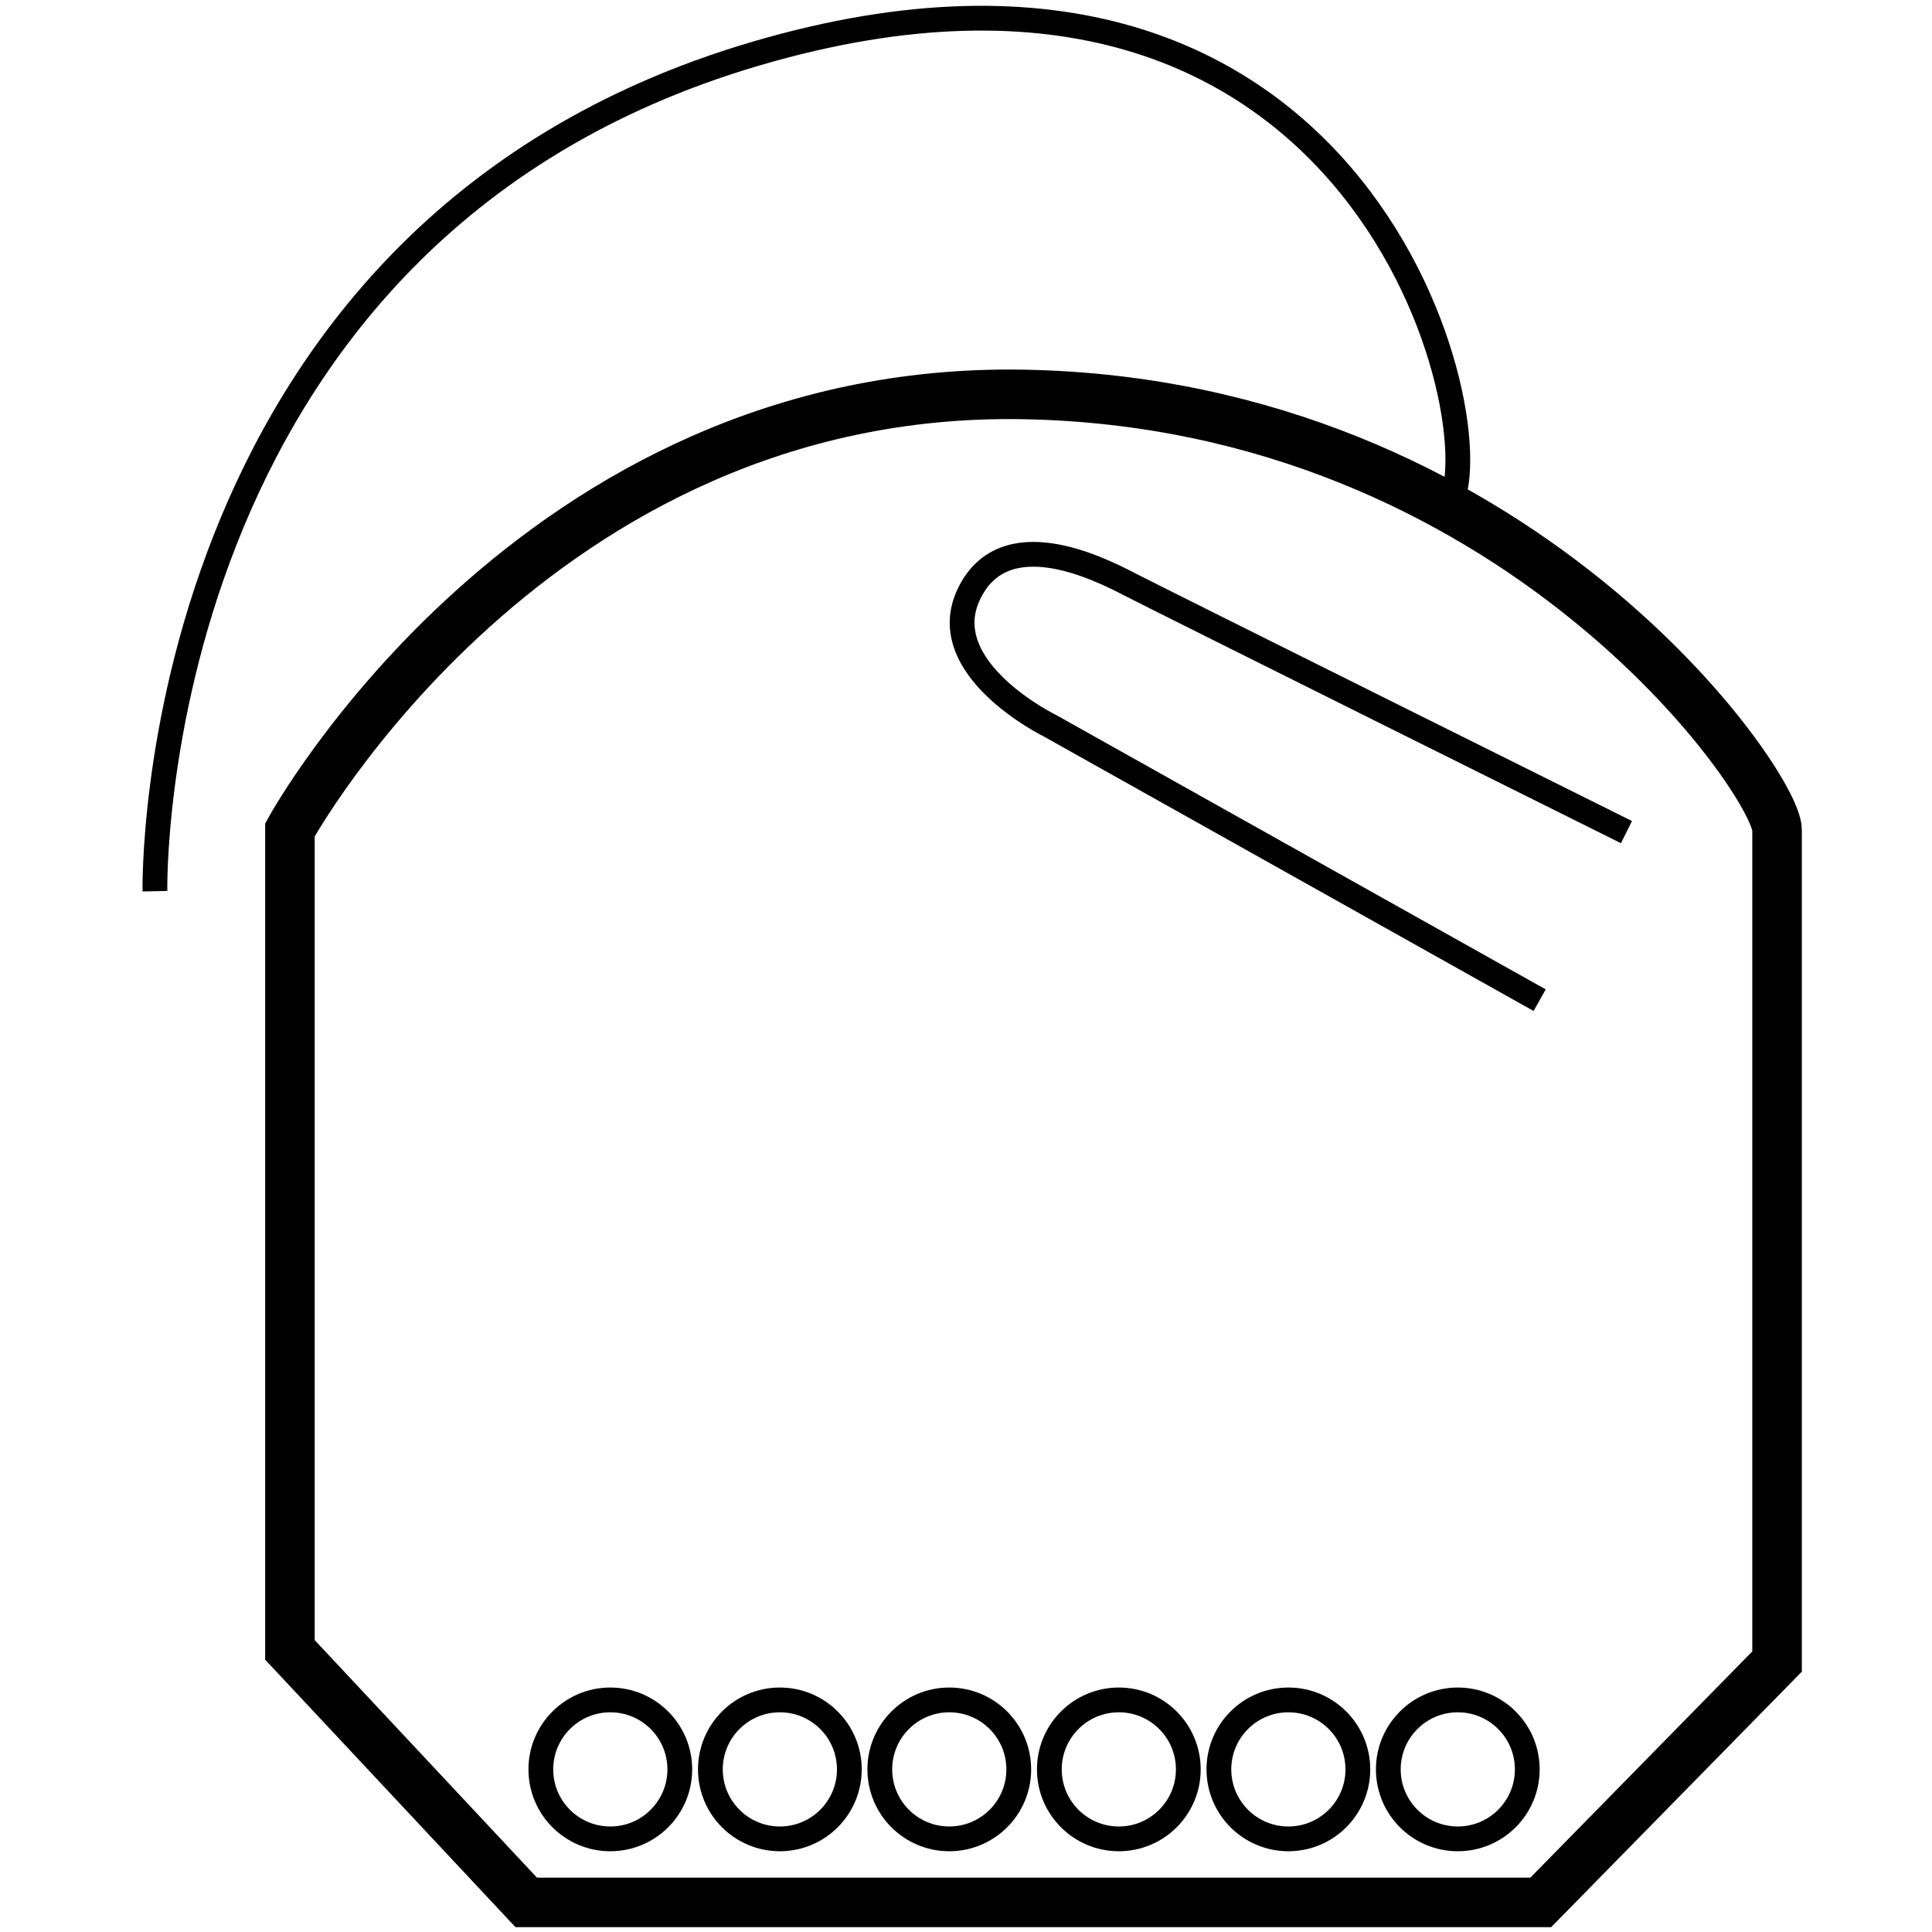
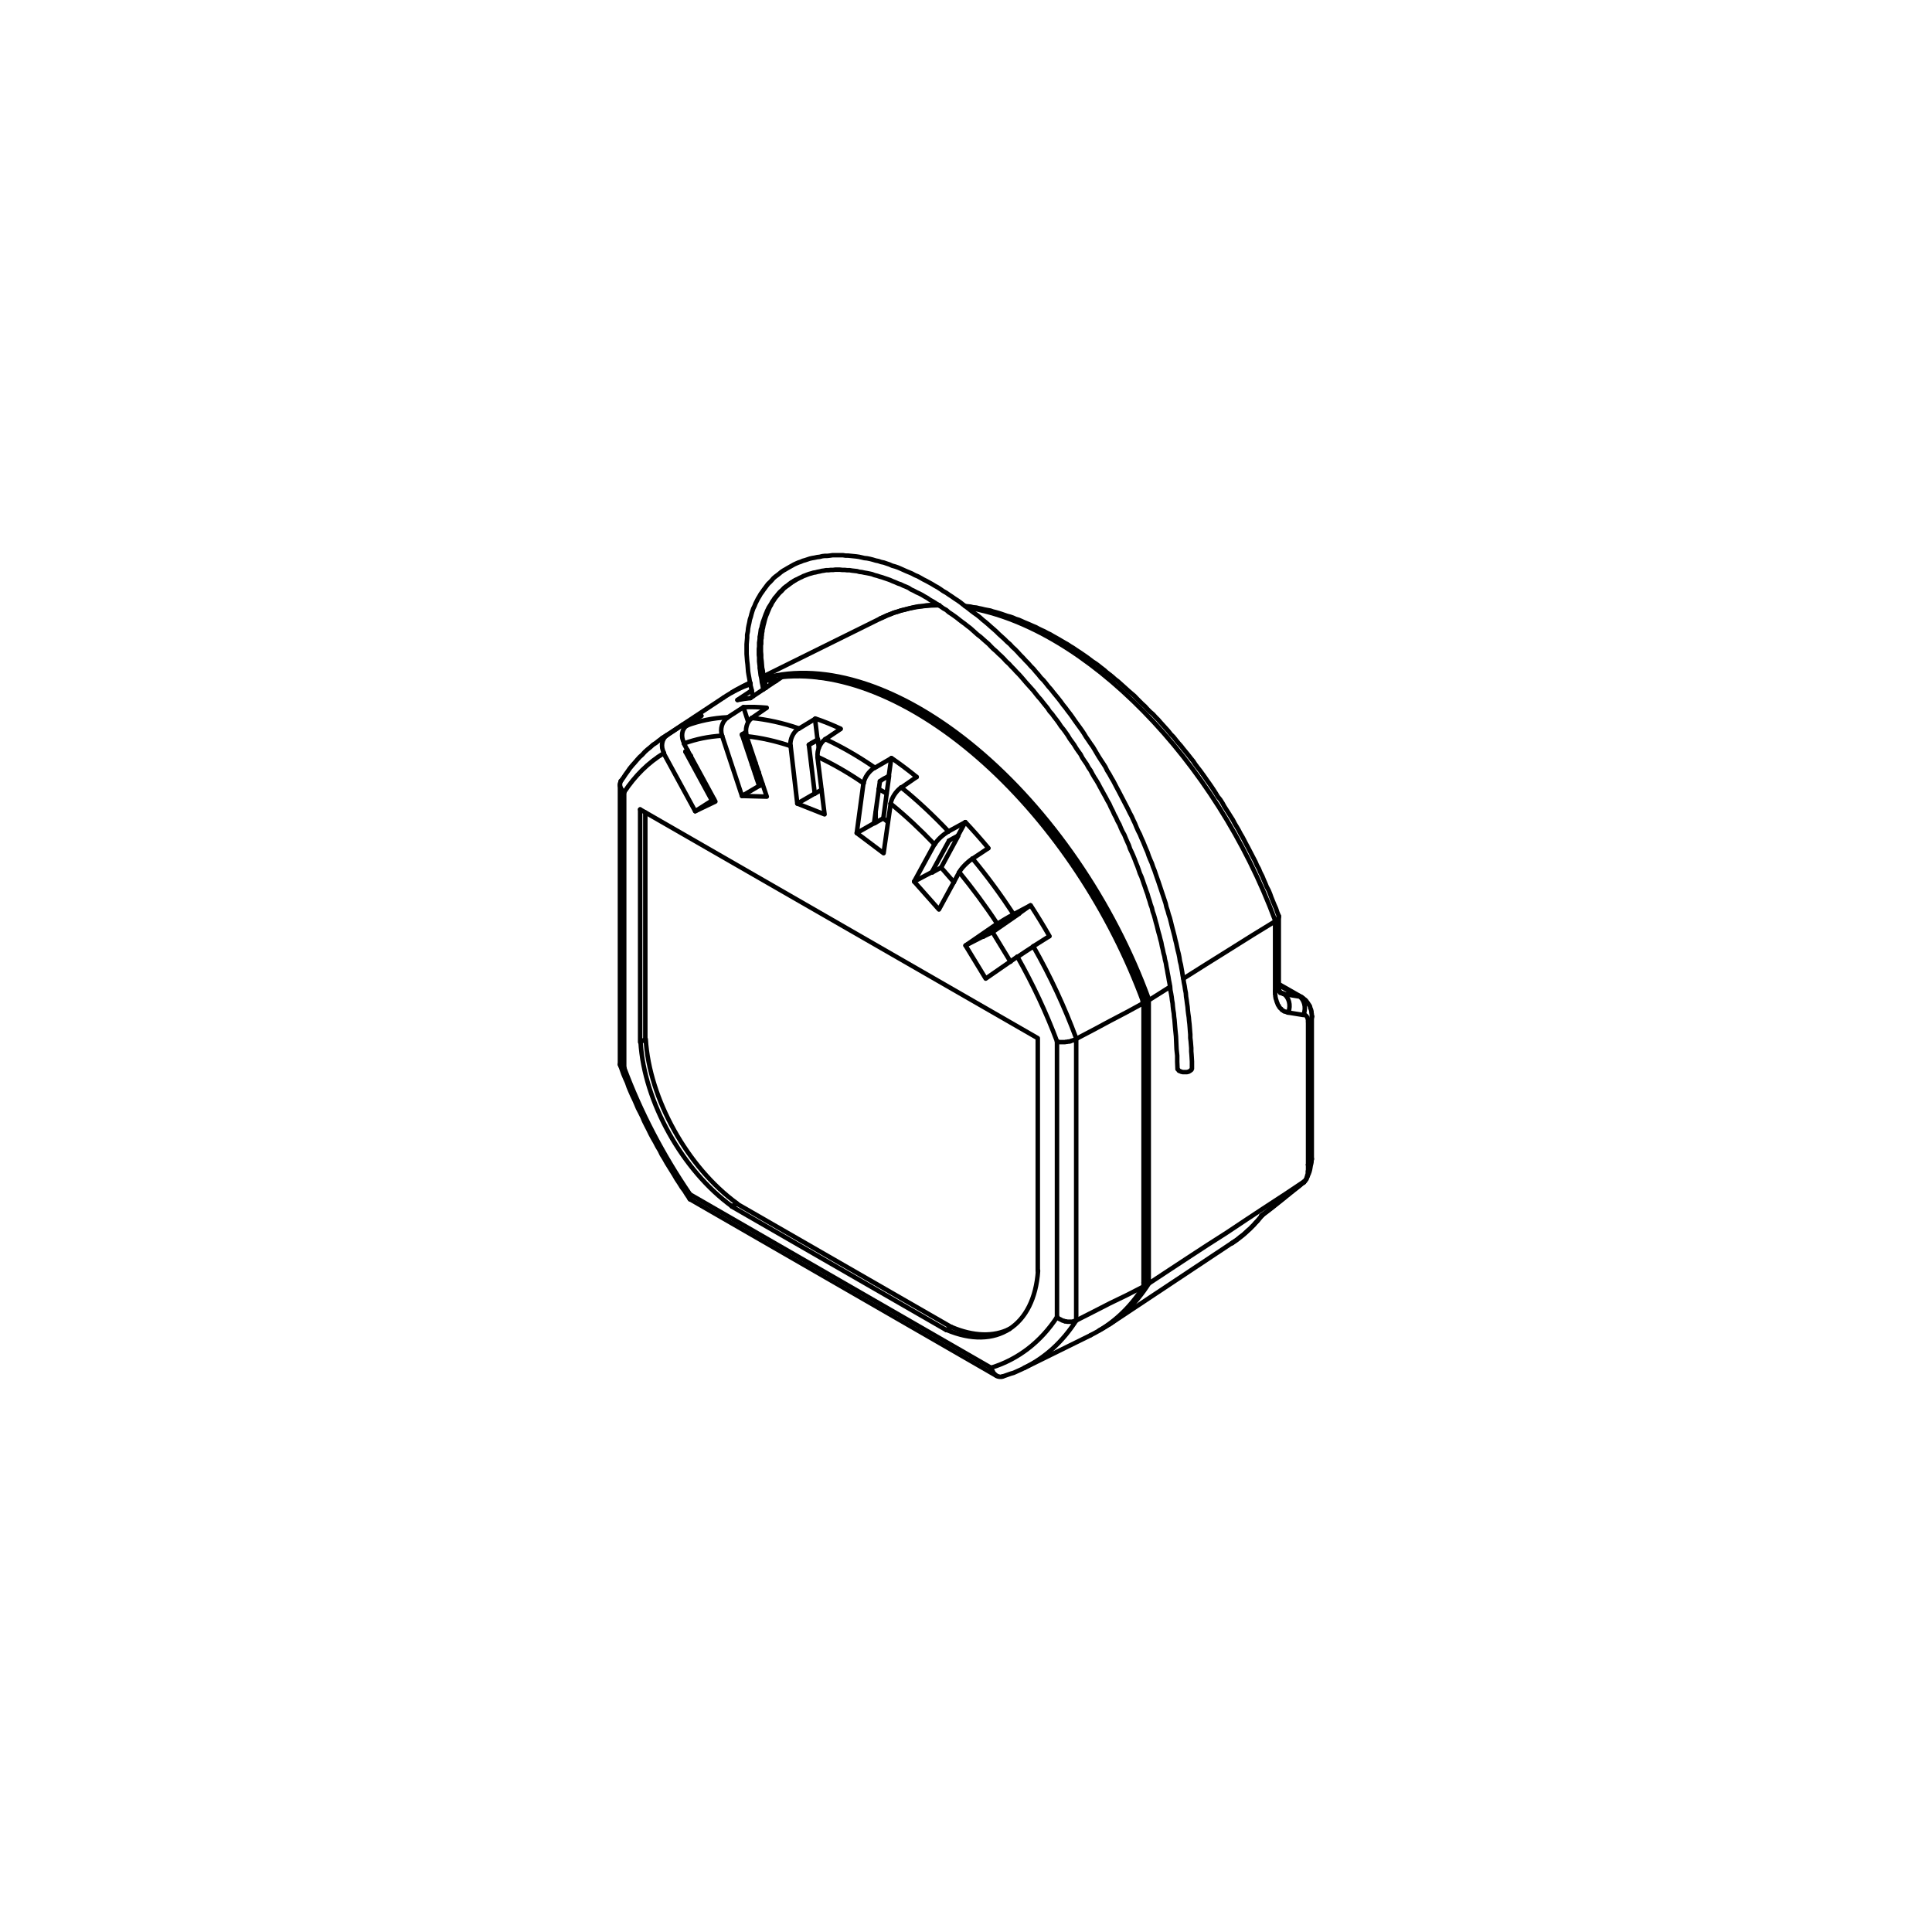
- <svg xmlns="http://www.w3.org/2000/svg" version="1.0" id="Layer_2" x="0px" y="0px" width="156px" height="156px" viewBox="0 0 156 156" style="enable-background:new 0 0 156 156;" xml:space="preserve">
-   <style type="text/css">
- 	.st0{fill:none;stroke:#000000;stroke-width:4;stroke-miterlimit:10;}
- 	.st1{fill:none;stroke:#000000;stroke-width:2;stroke-miterlimit:10;}
- </style>
-   <g>
-     <path class="st0" d="M23.41,67.01c0,0,19.64-35.91,59.29-35.16c39.65,0.75,60.79,31.42,60.79,35.16c0,3.74,0,67.15,0,67.15   l-19.08,19.45H42.49l-19.08-20.39V67.01z" />
-     <path class="st1" d="M12.51,71.96c0,0-1.08-53.03,48.49-67.62s59.9,30.89,55.95,36.58" />
-     <path class="st1" d="M124.32,80.76L84.76,58.59c0,0-9.35-4.58-6.55-10.57c2.81-5.99,10.47-2.15,13-0.84   c2.53,1.31,40.12,20.01,40.12,20.01" />
-     <circle class="st1" cx="49.28" cy="142.87" r="5.61" />
-     <circle class="st1" cx="62.97" cy="142.87" r="5.61" />
-     <circle class="st1" cx="76.65" cy="142.87" r="5.61" />
-     <circle class="st1" cx="90.34" cy="142.87" r="5.61" />
-     <circle class="st1" cx="104.03" cy="142.87" r="5.61" />
-     <circle class="st1" cx="117.71" cy="142.87" r="5.61" />
-   </g>
-   <g>
- </g>
-   <g>
- </g>
-   <g>
- </g>
-   <g>
- </g>
-   <g>
- </g>
-   <g>
- </g>
-   <g>
- </g>
-   <g>
- </g>
-   <g>
- </g>
-   <g>
- </g>
-   <g>
- </g>
-   <g>
- </g>
-   <g>
- </g>
-   <g>
- </g>
-   <g>
- </g>
+ <svg xmlns="http://www.w3.org/2000/svg" id="Layer_1" viewBox="0 0 141.73 141.73">
+   <defs>
+     <style>.cls-1{stroke-linejoin:bevel;}.cls-1,.cls-2{fill:none;stroke:#000;stroke-linecap:round;stroke-width:.33px;}.cls-2{stroke-linejoin:round;}</style>
+   </defs>
+   <polyline class="cls-2" points="93.54 67.59 93.58 67.57 93.61 67.55 93.65 67.52 93.67 67.48 93.7 67.46 93.72 67.43 93.74 67.41 93.76 67.39 93.79 67.34 93.79 67.32 93.81 67.3 93.81 67.28 93.81 67.25 93.81 67.23 93.81 67.21 93.81 67.19" />
+   <path class="cls-2" d="m93.56,67.57c-4.36-11.81-13.93-21.56-22.55-22.99" />
+   <path class="cls-2" d="m68.92,44.4c-1.57,0-3.03.33-4.32.96" />
+   <line class="cls-2" x1="93.54" y1="72.71" x2="93.54" y2="67.59" />
+   <path class="cls-2" d="m93.56,72.7c.18-.11.27-.26.27-.41" />
+   <polyline class="cls-2" points="93.54 72.71 93.54 72.8 93.54 72.89 93.54 72.95 93.56 73.02 93.56 73.11 93.58 73.18 93.58 73.24 93.61 73.31 93.63 73.38 93.65 73.45 93.67 73.51 93.7 73.58 93.72 73.63 93.74 73.69 93.76 73.74 93.81 73.78 93.83 73.85 93.87 73.9 93.9 73.94 93.94 73.98 93.99 74.01 94.01 74.05 94.05 74.1 94.1 74.12 94.14 74.14 94.19 74.19 94.26 74.21 94.3 74.21 94.35 74.23 94.39 74.25 94.46 74.28 94.5 74.28" />
+   <path class="cls-2" d="m94.51,74.27c.21-.53.04-1.14-.37-1.38" />
+   <path class="cls-2" d="m93.93,72.81c.07.04.14.06.21.07" />
+   <polyline class="cls-2" points="95.96 85.45 95.96 85.47 95.96 85.49 95.96 85.54 95.96 85.61 95.96 85.67 95.96 85.76 95.96 85.83 95.94 85.92 95.94 85.99 95.94 86.08 95.92 86.17 95.89 86.24 95.89 86.28 95.89 86.32 95.87 86.35 95.85 86.39 95.85 86.44 95.83 86.46 95.8 86.5 95.78 86.55 95.76 86.57 95.74 86.62 95.71 86.64 95.69 86.66" />
+   <line class="cls-2" x1="95.96" y1="85.45" x2="95.96" y2="74.97" />
+   <path class="cls-2" d="m95.96,74.95c0-.29-.12-.49-.32-.52" />
+   <line class="cls-2" x1="94.5" y1="74.28" x2="95.62" y2="74.46" />
+   <polyline class="cls-2" points="93.54 67.59 91.86 68.62 90.17 69.68 88.49 70.73 86.81 71.79" />
+   <polyline class="cls-2" points="85.84 72.39 84.27 73.38 84.27 94.16 85.71 93.21 87.14 92.27 88.58 91.33 90.02 90.41 91.43 89.47 92.87 88.52 94.28 87.6 95.69 86.66 95.67 86.71 95.67 86.73 95.65 86.75 95.6 86.77" />
+   <polyline class="cls-2" points="96.23 84.98 96.23 85 96.23 85.05 96.23 85.07 96.21 85.09 96.21 85.14 96.19 85.16 96.16 85.2 96.16 85.23 96.14 85.27 96.12 85.29 96.1 85.32 96.07 85.34 96.05 85.36 96.03 85.38 96.01 85.41 95.98 85.41 95.96 85.43 95.96 85.45" />
+   <path class="cls-2" d="m96.25,74.56h0" />
+   <path class="cls-2" d="m95.98,74.97c.18-.11.27-.26.27-.41" />
+   <path class="cls-2" d="m95.5,73.15c-.07-.04-.15-.07-.24-.08" />
+   <line class="cls-1" x1="95.49" y1="73.18" x2="95.49" y2="73.18" />
+   <path class="cls-2" d="m95.63,74.43c.21-.53.04-1.14-.37-1.38" />
+   <polyline class="cls-2" points="93.81 72.26 95.24 73.09 94.12 72.91 93.87 72.75" />
+   <path class="cls-2" d="m55.05,50.1c-.47.19-.92.42-1.36.69" />
+   <path class="cls-2" d="m84.29,73.34c-2.61-7.17-7.23-13.9-12.65-18.43-5.42-4.53-11.1-6.41-15.57-5.16" />
+   <path class="cls-2" d="m80.65,97.59c1.46-.78,2.69-1.94,3.64-3.45" />
+   <line class="cls-2" x1="64.24" y1="60.34" x2="64.24" y2="59.6" />
+   <line class="cls-2" x1="65.16" y1="56.96" x2="65.2" y2="57" />
+   <line class="cls-2" x1="55.42" y1="56.8" x2="55.67" y2="56.66" />
+   <line class="cls-2" x1="59.34" y1="54.64" x2="60" y2="54.29" />
+   <line class="cls-2" x1="55.17" y1="56.08" x2="55.42" y2="55.95" />
+   <line class="cls-2" x1="54.72" y1="53.81" x2="54.45" y2="53.95" />
+   <polyline class="cls-2" points="92.53 89.17 92.93 88.88 93.31 88.57 93.72 88.25 94.12 87.94 94.5 87.63 94.91 87.31 95.31 87 95.69 86.66" />
+   <path class="cls-2" d="m90.39,91.2c.81-.54,1.54-1.22,2.17-2.02" />
+   <polyline class="cls-2" points="92.53 89.17 92.57 89.17 92.6 89.15" />
+   <polyline class="cls-2" points="64.57 45.38 64.82 45.27 65.07 45.15 65.31 45.06 65.56 44.95 65.83 44.88 66.08 44.79 66.35 44.73 66.61 44.66 66.86 44.59 67.13 44.53 67.4 44.48 67.69 44.46 67.96 44.41 68.23 44.39 68.52 44.37 68.79 44.35" />
+   <polyline class="cls-2" points="70.79 44.46 70.99 44.48 71.19 44.5 71.39 44.55 71.62 44.57 71.82 44.62 72.02 44.66 72.22 44.71 72.43 44.75 72.65 44.79 72.85 44.86 73.05 44.91 73.26 44.97 73.48 45.04 73.68 45.11 73.88 45.18 74.11 45.24 74.31 45.31 74.51 45.4 74.74 45.47 74.94 45.56 75.14 45.65 75.36 45.74 75.57 45.83 75.77 45.92 75.99 46.01 76.19 46.12 76.42 46.23 76.62 46.32 76.82 46.43 77.05 46.54 77.25 46.66 77.45 46.77 77.68 46.9 77.88 47.02 78.1 47.15 78.3 47.26 78.51 47.4 78.73 47.53 78.93 47.67 79.13 47.8 79.34 47.94 79.56 48.09 79.76 48.23 79.96 48.38 80.17 48.54 80.39 48.68 80.59 48.83 80.79 48.99 81 49.15 81.2 49.33 81.4 49.48 81.6 49.64 81.8 49.82 82.01 49.98 82.21 50.16 82.41 50.34 82.61 50.52 82.81 50.7 83.02 50.88 83.22 51.05 83.42 51.26 83.6 51.44 83.8 51.64 84 51.82 84.18 52.02 84.38 52.22 84.59 52.4 84.77 52.6 84.97 52.8 85.15 53.01 85.35 53.23 85.53 53.43 85.71 53.63 85.89 53.86 86.09 54.06 86.27 54.29 86.45 54.51 86.63 54.71 86.81 54.94 86.99 55.16 87.17 55.38 87.35 55.61 87.53 55.83 87.68 56.06 87.86 56.3 88.04 56.53 88.2 56.75 88.38 57 88.53 57.22 88.71 57.47 88.87 57.7 89.03 57.94 89.19 58.19 89.34 58.44 89.52 58.66 89.68 58.91 89.81 59.15 89.97 59.4 90.13 59.65 90.28 59.89 90.44 60.14 90.58 60.41 90.73 60.66 90.87 60.9 91 61.15 91.16 61.42 91.29 61.67 91.43 61.94 91.56 62.18 91.7 62.45 91.83 62.7 91.97 62.97 92.1 63.22 92.21 63.48 92.35 63.73 92.46 64 92.6 64.27 92.71 64.54 92.82 64.79 92.93 65.06 93.07 65.32 93.18 65.59 93.27 65.84 93.38 66.11 93.49 66.38 93.61 66.65 93.7 66.92 93.81 67.19" />
+   <polyline class="cls-2" points="93.81 67.25 93.81 72.3 93.81 72.37 93.81 72.44 93.83 72.5 93.83 72.55 93.83 72.59 93.85 72.64 93.85 72.68 93.87 72.73 93.87 72.75 93.9 72.77 93.9 72.8 93.9 72.82 93.92 72.82 93.92 72.84" />
+   <polyline class="cls-2" points="96.23 85.05 96.21 85.09 96.21 85.14 96.21 85.2 96.21 85.25 96.19 85.36 96.16 85.47 96.14 85.58 96.12 85.7 96.1 85.81 96.07 85.92 96.05 85.99 96.03 86.03 96.01 86.1 95.98 86.15 95.96 86.21 95.94 86.26 95.92 86.32 95.89 86.37 95.87 86.41 95.85 86.48 95.83 86.53 95.78 86.57 95.76 86.62 95.71 86.66 95.67 86.71 95.65 86.73 95.62 86.75" />
+   <polyline class="cls-2" points="96.23 84.98 96.23 74.57 96.23 74.48 96.23 74.39 96.21 74.3 96.21 74.21 96.19 74.12 96.16 74.03 96.12 73.94 96.1 73.83 96.07 73.78 96.05 73.74 96.01 73.69 95.98 73.65 95.96 73.6 95.92 73.56 95.89 73.51 95.85 73.47 95.83 73.42 95.78 73.38 95.74 73.33 95.69 73.31 95.65 73.27 95.6 73.22 95.54 73.2 95.49 73.15 93.81 72.19" />
+   <line class="cls-2" x1="64.57" y1="45.38" x2="56" y2="49.62" />
+   <line class="cls-2" x1="55.01" y1="50.09" x2="54.45" y2="50.38" />
+   <line class="cls-2" x1="64.46" y1="57.88" x2="65.04" y2="58.21" />
+   <line class="cls-2" x1="90.37" y1="91.19" x2="81.38" y2="97.16" />
+   <polyline class="cls-2" points="92.6 89.15 93.36 88.57 94.12 87.96 94.86 87.36 95.6 86.77" />
+   <polyline class="cls-2" points="92.62 89.13 92.48 89.29 92.35 89.44 92.24 89.58 92.1 89.71 91.97 89.87 91.83 90 91.7 90.14 91.56 90.25 91.41 90.39 91.27 90.52 91.14 90.63 90.98 90.74 90.82 90.88 90.67 90.99 90.53 91.08 90.37 91.19" />
+   <line class="cls-2" x1="69.8" y1="97.36" x2="54.05" y2="88.3" />
+   <path class="cls-2" d="m69.8,97.35c1.59.68,3.09.73,4.26.14" />
+   <line class="cls-2" x1="47.34" y1="76.25" x2="47.34" y2="59.6" />
+   <path class="cls-2" d="m47.37,76.23c.26,4.38,3.07,9.43,6.71,12.06" />
+   <polyline class="cls-2" points="46.96 59.38 76.13 76.16 76.13 93.24" />
+   <line class="cls-2" x1="69.42" y1="97.57" x2="69.8" y2="97.36" />
+   <path class="cls-2" d="m69.44,97.56c3.63,1.54,6.43-.27,6.71-4.33" />
+   <path class="cls-2" d="m55.06,51.21c-.32.03-.64.08-.95.14" />
+   <line class="cls-2" x1="57.37" y1="49.66" x2="55.04" y2="51.21" />
+   <line class="cls-2" x1="54.09" y1="51.35" x2="55.15" y2="50.65" />
+   <line class="cls-2" x1="56.09" y1="50.02" x2="56.43" y2="49.82" />
+   <polyline class="cls-2" points="56.43 49.82 56.54 50.07 56.9 49.87 56.94 49.96" />
+   <path class="cls-2" d="m83.89,73.57c-2.45-6.71-6.66-13.05-11.66-17.56-5-4.51-10.36-6.8-14.84-6.35" />
+   <line class="cls-2" x1="83.89" y1="94.38" x2="83.89" y2="73.58" />
+   <path class="cls-2" d="m80.02,97.94c1.56-.77,2.88-1.98,3.88-3.58" />
+   <path class="cls-2" d="m56.44,49.8c-.12.02-.24.05-.36.08" />
+   <path class="cls-2" d="m55.06,50.18c-.7.25-1.36.58-1.97.99" />
+   <line class="cls-2" x1="84.07" y1="73.31" x2="83.82" y2="73.45" />
+   <path class="cls-2" d="m84.08,73.28c-4.63-12.63-15.07-22.86-24.06-23.6" />
+   <path class="cls-2" d="m56.93,49.84c-.14.03-.28.06-.43.09" />
+   <line class="cls-2" x1="84.07" y1="93.98" x2="84.07" y2="73.31" />
+   <path class="cls-2" d="m83.9,94.22c.06-.09.12-.17.17-.26" />
+   <line class="cls-2" x1="54.72" y1="53.7" x2="54.43" y2="53.88" />
+   <line class="cls-2" x1="50.44" y1="55.03" x2="50.28" y2="55.14" />
+   <path class="cls-2" d="m50.67,55.43c-.04.05-.08.11-.12.16" />
+   <polyline class="cls-2" points="47.34 76.25 46.96 76.45 46.96 59.38" />
+   <path class="cls-2" d="m46.99,76.44c.26,4.38,3.07,9.43,6.71,12.06" />
+   <polyline class="cls-2" points="69.42 97.57 53.67 88.5 54.05 88.3" />
+   <polyline class="cls-2" points="78.95 96.87 80.19 96.24 81.42 95.61 82.66 95.01 83.89 94.38" />
+   <path class="cls-2" d="m75.17,100.33c1.53-.75,2.81-1.93,3.8-3.49" />
+   <path class="cls-2" d="m48.92,53.93c-.12.07-.24.15-.35.22" />
+   <line class="cls-2" x1="50.06" y1="53.19" x2="48.91" y2="53.95" />
+   <path class="cls-2" d="m51.45,52.51c-.48.18-.94.41-1.38.67" />
+   <line class="cls-2" x1="50.35" y1="53.25" x2="51.45" y2="52.51" />
+   <path class="cls-2" d="m53.37,52.62c-1.07.05-2.07.26-3.01.61" />
+   <line class="cls-2" x1="54.54" y1="51.88" x2="53.35" y2="52.65" />
+   <path class="cls-2" d="m56.24,51.92c-.58-.05-1.14-.07-1.69-.04" />
+   <line class="cls-2" x1="55.13" y1="52.69" x2="56.23" y2="51.93" />
+   <path class="cls-2" d="m58.61,53.44c-1.19-.41-2.35-.66-3.47-.77" />
+   <line class="cls-2" x1="59.79" y1="52.74" x2="58.6" y2="53.46" />
+   <path class="cls-2" d="m61.67,53.46c-.62-.29-1.24-.54-1.86-.75" />
+   <line class="cls-2" x1="60.53" y1="54.24" x2="61.66" y2="53.48" />
+   <path class="cls-2" d="m64.17,56.31c-1.21-.83-2.42-1.53-3.63-2.09" />
+   <line class="cls-2" x1="65.38" y1="55.63" x2="64.17" y2="56.33" />
+   <path class="cls-2" d="m67.25,57c-.61-.5-1.23-.96-1.85-1.39" />
+   <line class="cls-2" x1="66.1" y1="57.79" x2="67.24" y2="57" />
+   <path class="cls-2" d="m69.58,60.99c-1.12-1.18-2.28-2.27-3.47-3.23" />
+   <line class="cls-2" x1="70.81" y1="60.32" x2="69.58" y2="60.99" />
+   <path class="cls-2" d="m72.51,62.22c-.55-.66-1.12-1.3-1.69-1.91" />
+   <line class="cls-2" x1="71.35" y1="62.99" x2="72.49" y2="62.23" />
+   <path class="cls-2" d="m74.35,67.06c-.94-1.43-1.94-2.8-3.01-4.08" />
+   <line class="cls-2" x1="75.59" y1="66.42" x2="74.36" y2="67.07" />
+   <path class="cls-2" d="m76.99,68.68c-.44-.77-.9-1.52-1.38-2.26" />
+   <line class="cls-2" x1="75.79" y1="69.43" x2="76.96" y2="68.69" />
+   <path class="cls-2" d="m78.96,76.2c-.85-2.3-1.91-4.59-3.16-6.78" />
+   <polyline class="cls-2" points="83.89 73.58 82.66 74.25 81.42 74.9 80.19 75.56 78.95 76.21" />
+   <line class="cls-2" x1="78.95" y1="76.21" x2="78.95" y2="96.87" />
+   <polyline class="cls-2" points="78.95 76.21 78.91 76.23 78.89 76.25 78.84 76.27 78.8 76.3 78.75 76.3 78.71 76.32 78.66 76.34 78.62 76.34 78.57 76.36 78.53 76.39 78.48 76.39 78.44 76.41 78.37 76.41 78.33 76.41 78.28 76.43 78.24 76.43 78.19 76.43 78.12 76.45 78.08 76.45 78.03 76.45 77.99 76.45 77.94 76.45 77.9 76.45 77.86 76.45 77.81 76.45 77.77 76.45 77.72 76.45 77.68 76.43 77.65 76.43 77.61 76.43 77.56 76.41 77.54 76.41" />
+   <line class="cls-2" x1="77.54" y1="96.62" x2="77.54" y2="76.41" />
+   <polyline class="cls-2" points="78.95 96.87 78.91 96.89 78.89 96.89 78.84 96.91 78.8 96.91 78.75 96.94 78.71 96.94 78.66 96.96 78.62 96.96 78.57 96.96 78.53 96.96 78.48 96.96 78.44 96.96 78.37 96.96 78.33 96.96 78.28 96.96 78.24 96.94 78.19 96.94 78.12 96.94 78.08 96.91 78.03 96.89 77.99 96.89 77.94 96.87 77.9 96.85 77.86 96.83 77.81 96.8 77.77 96.78 77.72 96.76 77.68 96.74 77.65 96.71 77.61 96.69 77.56 96.67 77.54 96.62" />
+   <path class="cls-2" d="m72.73,100.33c1.98-.62,3.62-1.89,4.82-3.72" />
+   <polyline class="cls-2" points="73.55 100.98 73.5 100.98 73.48 101 73.44 101 73.41 101 73.37 101 73.35 101 73.3 101 73.28 100.98 73.26 100.98 73.21 100.98 73.19 100.95 73.14 100.95 73.12 100.93 73.1 100.91 73.05 100.89 73.03 100.86 72.99 100.82 72.94 100.77 72.87 100.71 72.85 100.64 72.81 100.57 72.76 100.5 72.74 100.44 72.72 100.35" />
+   <polyline class="cls-2" points="73.14 67.77 70.83 69.36 72.31 71.79 74.62 70.19" />
+   <path class="cls-2" d="m73.16,67.77c-.87-1.33-1.81-2.59-2.79-3.79" />
+   <polyline class="cls-2" points="68.54 61.96 67.06 64.67 68.88 66.72 70.36 64" />
+   <path class="cls-2" d="m68.55,61.94c-1.04-1.09-2.12-2.1-3.22-2.99" />
+   <polyline class="cls-2" points="63.34 57.47 62.85 61.11 64.82 62.59 65.34 58.95" />
+   <path class="cls-2" d="m63.35,57.46c-1.12-.77-2.25-1.42-3.37-1.94" />
+   <polyline class="cls-2" points="58 54.73 58.49 58.95 60.49 59.74 59.97 55.54" />
+   <path class="cls-2" d="m58,54.73c-1.1-.37-2.18-.61-3.22-.72" />
+   <polyline class="cls-2" points="52.97 53.97 54.43 58.39 56.25 58.44 54.77 54.02" />
+   <path class="cls-2" d="m52.97,53.97c-.99.06-1.92.25-2.79.57" />
+   <polyline class="cls-2" points="48.69 55.27 51 59.51 52.48 58.8 50.17 54.55" />
+   <path class="cls-2" d="m48.7,55.25c-1.14.69-2.12,1.66-2.91,2.86" />
+   <line class="cls-2" x1="45.79" y1="58.12" x2="45.79" y2="78.34" />
+   <path class="cls-2" d="m45.79,78.33c1.2,3.22,2.84,6.37,4.82,9.27" />
+   <line class="cls-2" x1="50.59" y1="87.6" x2="72.72" y2="100.35" />
+   <path class="cls-2" d="m77.54,76.39c-.79-2.11-1.77-4.2-2.91-6.21" />
+   <path class="cls-2" d="m75.81,69.43c-.39.25-.89.58-1.15.76" />
+   <line class="cls-2" x1="74.76" y1="67.01" x2="75.59" y2="66.42" />
+   <polyline class="cls-2" points="74.13 70.55 72.81 68.38 74.76 67.03" />
+   <polyline class="cls-2" points="74.76 67.01 74.6 67.1 74.42 67.16 74.27 67.25 74.09 67.34" />
+   <polyline class="cls-2" points="70.27 61.31 70.11 61.4 69.94 61.49 69.78 61.58 69.62 61.67" />
+   <polyline class="cls-2" points="65.2 56.93 65.04 57.02 64.86 57.11 64.71 57.2 64.55 57.31" />
+   <polyline class="cls-2" points="60 54.24 59.82 54.35 59.66 54.44 59.5 54.53 59.34 54.64" />
+   <polyline class="cls-2" points="68.39 64 69.04 63.64 70.29 61.33" />
+   <line class="cls-2" x1="70.27" y1="61.31" x2="70.81" y2="60.32" />
+   <line class="cls-2" x1="69.98" y1="64.72" x2="69.04" y2="63.64" />
+   <path class="cls-2" d="m69.59,60.99c-.4.22-.85.64-1.01.94" />
+   <polyline class="cls-2" points="69.62 61.67 68.36 63.98 67.06 64.67" />
+   <polyline class="cls-2" points="52.26 58.73 52.23 58.73 50.28 55.14" />
+   <polyline class="cls-2" points="55.71 57.65 55.69 57.65 54.43 53.88" />
+   <polyline class="cls-2" points="59.79 58.21 59.77 58.21 59.34 54.64" />
+   <polyline class="cls-2" points="64.15 60.39 64.12 60.39 64.55 57.31" />
+   <line class="cls-2" x1="68.36" y1="63.98" x2="68.39" y2="64" />
+   <polyline class="cls-2" points="72.13 68.71 72.13 68.69 74.09 67.34" />
+   <line class="cls-2" x1="50.68" y1="55.47" x2="50.59" y2="55.52" />
+   <line class="cls-2" x1="83.89" y1="94.09" x2="84.07" y2="93.98" />
+   <line class="cls-2" x1="72.13" y1="68.71" x2="72.81" y2="68.38" />
+   <line class="cls-2" x1="72.13" y1="68.69" x2="70.83" y2="69.36" />
+   <path class="cls-2" d="m74.37,67.07c-.41.21-.93.52-1.19.7" />
+   <path class="cls-2" d="m71.34,62.99c-.38.25-.81.69-.97.99" />
+   <path class="cls-2" d="m66.11,57.77c-.37.25-.71.77-.77,1.18" />
+   <line class="cls-2" x1="65.2" y1="56.93" x2="65.38" y2="55.63" />
+   <polyline class="cls-2" points="65.13 60.3 64.8 60.03 65.22 56.93" />
+   <path class="cls-2" d="m64.17,56.31c-.4.23-.76.73-.81,1.14" />
+   <line class="cls-2" x1="64.12" y1="60.39" x2="62.85" y2="61.11" />
+   <line class="cls-2" x1="64.15" y1="60.39" x2="64.8" y2="60.03" />
+   <path class="cls-2" d="m60.53,54.24c-.37.25-.61.82-.55,1.29" />
+   <line class="cls-2" x1="59.97" y1="54.24" x2="59.79" y2="52.74" />
+   <line class="cls-2" x1="60.06" y1="54.87" x2="60" y2="54.24" />
+   <path class="cls-2" d="m58.59,53.45c-.4.24-.66.8-.6,1.27" />
+   <line class="cls-2" x1="59.77" y1="58.21" x2="58.49" y2="58.95" />
+   <line class="cls-2" x1="59.79" y1="58.21" x2="60.26" y2="57.94" />
+   <path class="cls-2" d="m55.15,52.69c-.37.25-.52.83-.36,1.33" />
+   <line class="cls-2" x1="54.88" y1="52.94" x2="54.54" y2="51.88" />
+   <path class="cls-2" d="m53.37,52.65c-.39.25-.57.83-.4,1.32" />
+   <line class="cls-2" x1="55.69" y1="57.65" x2="54.43" y2="58.39" />
+   <line class="cls-2" x1="55.71" y1="57.65" x2="55.93" y2="57.49" />
+   <path class="cls-2" d="m50.37,53.24c-.36.24-.44.81-.18,1.28" />
+   <line class="cls-2" x1="50.19" y1="53.41" x2="50.06" y2="53.19" />
+   <path class="cls-2" d="m48.93,53.94c-.38.25-.48.83-.22,1.3" />
+   <line class="cls-2" x1="52.23" y1="58.73" x2="51" y2="59.51" />
+   <line class="cls-2" x1="52.26" y1="58.73" x2="52.39" y2="58.64" />
+   <line class="cls-2" x1="55.78" y1="57.58" x2="55.51" y2="57.07" />
+   <polyline class="cls-2" points="45.57 57.27 45.52 57.31 45.52 57.38 45.5 57.43 45.48 57.47 45.48 57.54 45.48 57.58 45.48 57.65 45.5 57.7 45.52 57.76 45.55 57.81 45.57 57.88 45.61 57.92 45.64 57.97 45.68 58.03 45.73 58.08 45.79 58.12" />
+   <polyline class="cls-2" points="45.48 78.07 45.48 78.09 45.48 78.11 45.5 78.14 45.5 78.16 45.52 78.18 45.52 78.2 45.55 78.23 45.57 78.23 45.59 78.25 45.61 78.27 45.64 78.29 45.66 78.29 45.68 78.32 45.73 78.32 45.75 78.34 45.79 78.34" />
+   <polyline class="cls-2" points="50.64 87.99 50.62 87.99 50.62 87.96 50.59 87.94 50.57 87.92 50.57 87.9 50.57 87.87 50.57 87.85 50.57 87.83 50.57 87.81 50.57 87.76 50.57 87.74 50.57 87.72 50.57 87.67 50.59 87.65 50.59 87.6" />
+   <line class="cls-2" x1="75.14" y1="100.35" x2="80.01" y2="97.95" />
+   <line class="cls-2" x1="48.55" y1="54.17" x2="53.06" y2="51.19" />
+   <polyline class="cls-2" points="75.14 100.35 74.96 100.44 74.76 100.53 74.56 100.62 74.36 100.71 74.15 100.77 73.95 100.84 73.75 100.91 73.55 100.98" />
+   <polyline class="cls-2" points="45.57 57.27 45.73 57.05 45.88 56.82 46.04 56.6 46.2 56.37 46.38 56.15 46.56 55.95 46.74 55.74 46.92 55.54 47.12 55.36 47.3 55.16 47.5 54.98 47.7 54.82 47.9 54.64 48.13 54.49 48.33 54.33 48.55 54.17" />
+   <line class="cls-2" x1="45.48" y1="57.56" x2="45.48" y2="78.07" />
+   <polyline class="cls-2" points="50.59 87.94 50.39 87.65 50.21 87.36 50.01 87.09 49.83 86.8 49.63 86.5 49.45 86.19 49.27 85.9 49.09 85.61 48.91 85.32 48.73 85 48.55 84.71 48.4 84.4 48.22 84.1 48.06 83.79 47.88 83.48 47.72 83.18 47.57 82.87 47.41 82.56 47.25 82.24 47.12 81.93 46.96 81.61 46.8 81.3 46.67 80.99 46.53 80.67 46.38 80.36 46.24 80.04 46.11 79.73 46 79.41 45.86 79.1 45.73 78.79 45.61 78.45 45.5 78.14" />
+   <line class="cls-2" x1="50.64" y1="87.99" x2="73.1" y2="100.93" />
+   <polyline class="cls-2" points="56 50.58 55.96 50.4 55.93 50.22 55.89 50.05 55.87 49.87 55.84 49.69 55.8 49.53 55.78 49.35 55.76 49.19 55.73 49.01 55.73 48.86 55.71 48.7 55.69 48.52 55.69 48.36 55.69 48.21 55.67 48.05 55.67 47.89 55.67 47.73 55.67 47.6 55.69 47.44 55.69 47.29 55.69 47.15 55.71 47.02 55.73 46.86 55.73 46.72 55.76 46.59 55.78 46.46 55.8 46.3 55.82 46.16 55.87 46.05 55.89 45.92 55.93 45.78 55.96 45.65 56 45.54 56.05 45.4 56.09 45.29 56.14 45.15 56.18 45.04 56.23 44.93 56.27 44.82 56.34 44.68 56.38 44.59 56.45 44.48 56.52 44.37 56.59 44.26 56.65 44.14 56.72 44.05 56.79 43.94 56.85 43.85 56.94 43.76 57.01 43.67 57.1 43.56 57.17 43.47 57.26 43.38 57.35 43.31 57.44 43.22 57.53 43.13 57.62 43.07 57.73 42.98 57.82 42.91 57.93 42.82 58.02 42.75 58.13 42.69 58.25 42.62 58.36 42.55" />
+   <polyline class="cls-2" points="56.18 50.47 56.14 50.2 56.07 49.96 56.02 49.71 55.98 49.46 55.96 49.21 55.91 48.99 55.89 48.74 55.87 48.5 55.84 48.27 55.84 48.03 55.82 47.8 55.82 47.58 55.82 47.35 55.84 47.24 55.84 47.13 55.84 47.02 55.84 46.93 55.87 46.81 55.87 46.7 55.89 46.59 55.89 46.5 55.91 46.39 55.93 46.3 55.93 46.19 55.96 46.1 55.98 46.01 56 45.89 56.05 45.71 56.09 45.54 56.14 45.36 56.2 45.18 56.27 45.02 56.34 44.84 56.41 44.68 56.47 44.53 56.56 44.39 56.63 44.23 56.72 44.1 56.81 43.96 56.9 43.83 57.01 43.7 57.1 43.58 57.21 43.47 57.33 43.36 57.42 43.25 57.53 43.13 57.64 43.04 57.77 42.96 57.89 42.87 58.02 42.78 58.13 42.69 58.27 42.6 58.4 42.53 58.54 42.46 58.67 42.39 58.81 42.33 58.94 42.26 59.08 42.21 59.23 42.15 59.37 42.1 59.52 42.06 59.68 42.01 59.82 41.99 59.97 41.95 60.13 41.92 60.29 41.88 60.44 41.86 60.6 41.83 60.78 41.83 60.94 41.81 61.12 41.81 61.27 41.79 61.45 41.79 61.61 41.79 61.79 41.81 61.97 41.81 62.15 41.83 62.33 41.83 62.51 41.86 62.69 41.88 62.87 41.9 63.05 41.95 63.23 41.97 63.41 42.01 63.59 42.04 63.79 42.08 63.97 42.12 64.15 42.19 64.35 42.24 64.53 42.3 64.71 42.35 64.91 42.42 65.09 42.48 65.29 42.55 65.49 42.64 65.67 42.71 65.87 42.8 66.08 42.87 66.26 42.96 66.46 43.04 66.66 43.13 66.84 43.25 67.04 43.34 67.24 43.45 67.44 43.54 67.65 43.65 67.83 43.76 68.03 43.87 68.23 44.01 68.43 44.12 68.61 44.23 68.81 44.37 69.02 44.5 69.22 44.64 69.42 44.75 69.6 44.91 69.8 45.04 70 45.18 70.18 45.31 70.38 45.47 70.59 45.63 70.77 45.76 70.97 45.92 71.17 46.07 71.35 46.23 71.55 46.41 71.73 46.57 71.93 46.72 72.13 46.9 72.31 47.06 72.52 47.24 72.69 47.42 72.87 47.6 73.08 47.78 73.26 47.96 73.46 48.14 73.64 48.32 73.82 48.52 74.02 48.7 74.2 48.9 74.38 49.08 74.56 49.28 74.74 49.46 74.92 49.66 75.1 49.87 75.27 50.07 75.45 50.27 75.63 50.47 75.81 50.67 75.99 50.9 76.15 51.1 76.33 51.3 76.51 51.53 76.67 51.73 76.85 51.95 77 52.18 77.18 52.38 77.34 52.6 77.52 52.83 77.68 53.05 77.83 53.28 78.01 53.5 78.17 53.72 78.33 53.95 78.48 54.2 78.64 54.42 78.8 54.64 78.95 54.89 79.11 55.12 79.27 55.34 79.4 55.59 79.56 55.83 79.72 56.06 79.85 56.3 80.01 56.53 80.14 56.78 80.28 57.02 80.44 57.27 80.57 57.49 80.7 57.74 80.84 57.99 80.97 58.23 81.11 58.48 81.24 58.73 81.38 58.97 81.49 59.22 81.62 59.47 81.74 59.74 81.87 59.98 81.98 60.23 82.12 60.48 82.23 60.75 82.34 60.99 82.48 61.24 82.59 61.51 82.7 61.76 82.81 62 82.9 62.27 83.02 62.52 83.13 62.77 83.24 63.04 83.33 63.28 83.44 63.55 83.53 63.8 83.62 64.07 83.73 64.31 83.82 64.56 83.91 64.83 84 65.08 84.09 65.35 84.18 65.59 84.25 65.84 84.34 66.11 84.41 66.36 84.5 66.6 84.56 66.87 84.65 67.12 84.72 67.37 84.79 67.64 84.86 67.88 84.92 68.13 84.99 68.4 85.06 68.64 85.12 68.89 85.19 69.14 85.24 69.41 85.3 69.65 85.35 69.9 85.42 70.15 85.46 70.39 85.53 70.66 85.57 70.91 85.62 71.16 85.66 71.4 85.71 71.65 85.75 71.9 85.8 72.15 85.84 72.39 85.86 72.64 85.91 72.89 85.95 73.13 85.98 73.38 86.02 73.6 86.04 73.85 86.07 74.1 86.11 74.34 86.13 74.59 86.16 74.81 86.18 75.06 86.2 75.31 86.22 75.53 86.27 76.03 86.29 76.5 86.31 76.97 86.36 77.44 86.36 77.89 86.38 78.36 86.38 78.38 86.38 78.43 86.4 78.45 86.43 78.47 86.45 78.49 86.47 78.54 86.52 78.56 86.54 78.58 86.58 78.58 86.63 78.61 86.67 78.63 86.72 78.63 86.76 78.65 86.81 78.65 86.87 78.65 86.92 78.65 86.96 78.65 87.01 78.65 87.08 78.65 87.12 78.63 87.17 78.63 87.21 78.61 87.26 78.58 87.3 78.56 87.32 78.54 87.35 78.52 87.39 78.49 87.41 78.47 87.41 78.43 87.44 78.4 87.44 78.38 87.44 78.36 87.44 77.87 87.41 77.37 87.39 77.13 87.39 76.88 87.37 76.63 87.35 76.39 87.32 76.14 87.32 75.89 87.3 75.65 87.28 75.38 87.26 75.13 87.23 74.88 87.21 74.64 87.17 74.37 87.14 74.12 87.12 73.87 87.08 73.6 87.05 73.36 87.01 73.11 86.99 72.84 86.94 72.59 86.9 72.32 86.85 72.08 86.81 71.81 86.76 71.56 86.72 71.29 86.67 71.02 86.63 70.78 86.56 70.51 86.52 70.24 86.47 69.99 86.4 69.72 86.34 69.45 86.29 69.21 86.22 68.94 86.16 68.67 86.09 68.4 86.02 68.13 85.95 67.86 85.89 67.61 85.82 67.34 85.73 67.07 85.66 66.81 85.57 66.54 85.51 66.27 85.42 66 85.33 65.73 85.24 65.46 85.15 65.19 85.06 64.92 84.97 64.65 84.88 64.4 84.79 64.14 84.7 63.87 84.59 63.6 84.5 63.33 84.38 63.06 84.27 62.79 84.18 62.52 84.07 62.27 83.96 62 83.85 61.73 83.73 61.47 83.62 61.2 83.49 60.95 83.37 60.68 83.26 60.41 83.13 60.14 83.02 59.89 82.88 59.63 82.75 59.36 82.61 59.09 82.48 58.84 82.34 58.57 82.21 58.32 82.07 58.05 81.94 57.81 81.8 57.54 81.67 57.29 81.51 57.02 81.38 56.78 81.22 56.53 81.09 56.26 80.93 56.01 80.77 55.77 80.61 55.52 80.46 55.27 80.32 55.03 80.17 54.78 79.99 54.53 79.83 54.29 79.67 54.06 79.52 53.81 79.36 53.57 79.18 53.32 79.02 53.1 78.84 52.85 78.69 52.63 78.51 52.38 78.33 52.15 78.17 51.93 77.99 51.71 77.81 51.46 77.63 51.23 77.45 51.01 77.27 50.79 77.09 50.56 76.91 50.36 76.73 50.13 76.55 49.91 76.35 49.71 76.17 49.48 75.99 49.28 75.81 49.06 75.61 48.86 75.43 48.65 75.23 48.45 75.05 48.25 74.85 48.05 74.67 47.85 74.47 47.64 74.27 47.46 74.09 47.26 73.88 47.08 73.68 46.88 73.48 46.7 73.28 46.52 73.1 46.34 72.9 46.16 72.69 45.98 72.49 45.8 72.29 45.63 72.09 45.47 71.89 45.29 71.69 45.13 71.46 44.97 71.26 44.82 71.06 44.66 70.85 44.5 70.65 44.35 70.45 44.19 70.25 44.05 70.02 43.9 69.82 43.76 69.62 43.63 69.42 43.49 69.19 43.36 68.99 43.22 68.79 43.09 68.59 42.98 68.36 42.84 68.16 42.73 67.96 42.62 67.74 42.51 67.53 42.39 67.33 42.28 67.11 42.19 66.91 42.08 66.7 41.99 66.48 41.9 66.28 41.81 66.08 41.72 65.87 41.63 65.67 41.56 65.45 41.5 65.25 41.41 65.04 41.34 64.84 41.27 64.64 41.23 64.44 41.16 64.24 41.12 64.01 41.05 63.81 41 63.61 40.96 63.41 40.94 63.2 40.89 63.02 40.85 62.82 40.82 62.62 40.8 62.42 40.78 62.22 40.76 62.04 40.76 61.84 40.73 61.63 40.73 61.45 40.73 61.25 40.73 61.07 40.73 60.87 40.76 60.69 40.78 60.51 40.78 60.33 40.8 60.13 40.85 59.95 40.87 59.77 40.91 59.59 40.94 59.41 40.98 59.26 41.03 59.08 41.09 58.9 41.14 58.74 41.21 58.56 41.27 58.4 41.34 58.25 41.41 58.09 41.5 57.93 41.59 57.77 41.68 57.62 41.77 57.46 41.86 57.3 41.97 57.17 42.08 57.03 42.19 56.88 42.3 56.74 42.42 56.63 42.55 56.5 42.69 56.36 42.82 56.25 42.96 56.14 43.11 56.02 43.27 55.91 43.43 55.8 43.58 55.71 43.74 55.6 43.92 55.51 44.1 55.42 44.28 55.35 44.46 55.26 44.64 55.19 44.84 55.13 45.04 55.08 45.24 55.01 45.45 54.97 45.67 54.92 45.89 54.88 46.1 54.86 46.32 54.81 46.57 54.81 46.79 54.79 47.02 54.77 47.26 54.77 47.51 54.77 47.62 54.77 47.73 54.77 47.98 54.79 48.23 54.81 48.5 54.84 48.74 54.86 48.99 54.88 49.26 54.92 49.51 54.97 49.78 55.01 50.02 55.06 50.29 55.13 50.56 55.17 50.81 55.24 51.08" />
</svg>
